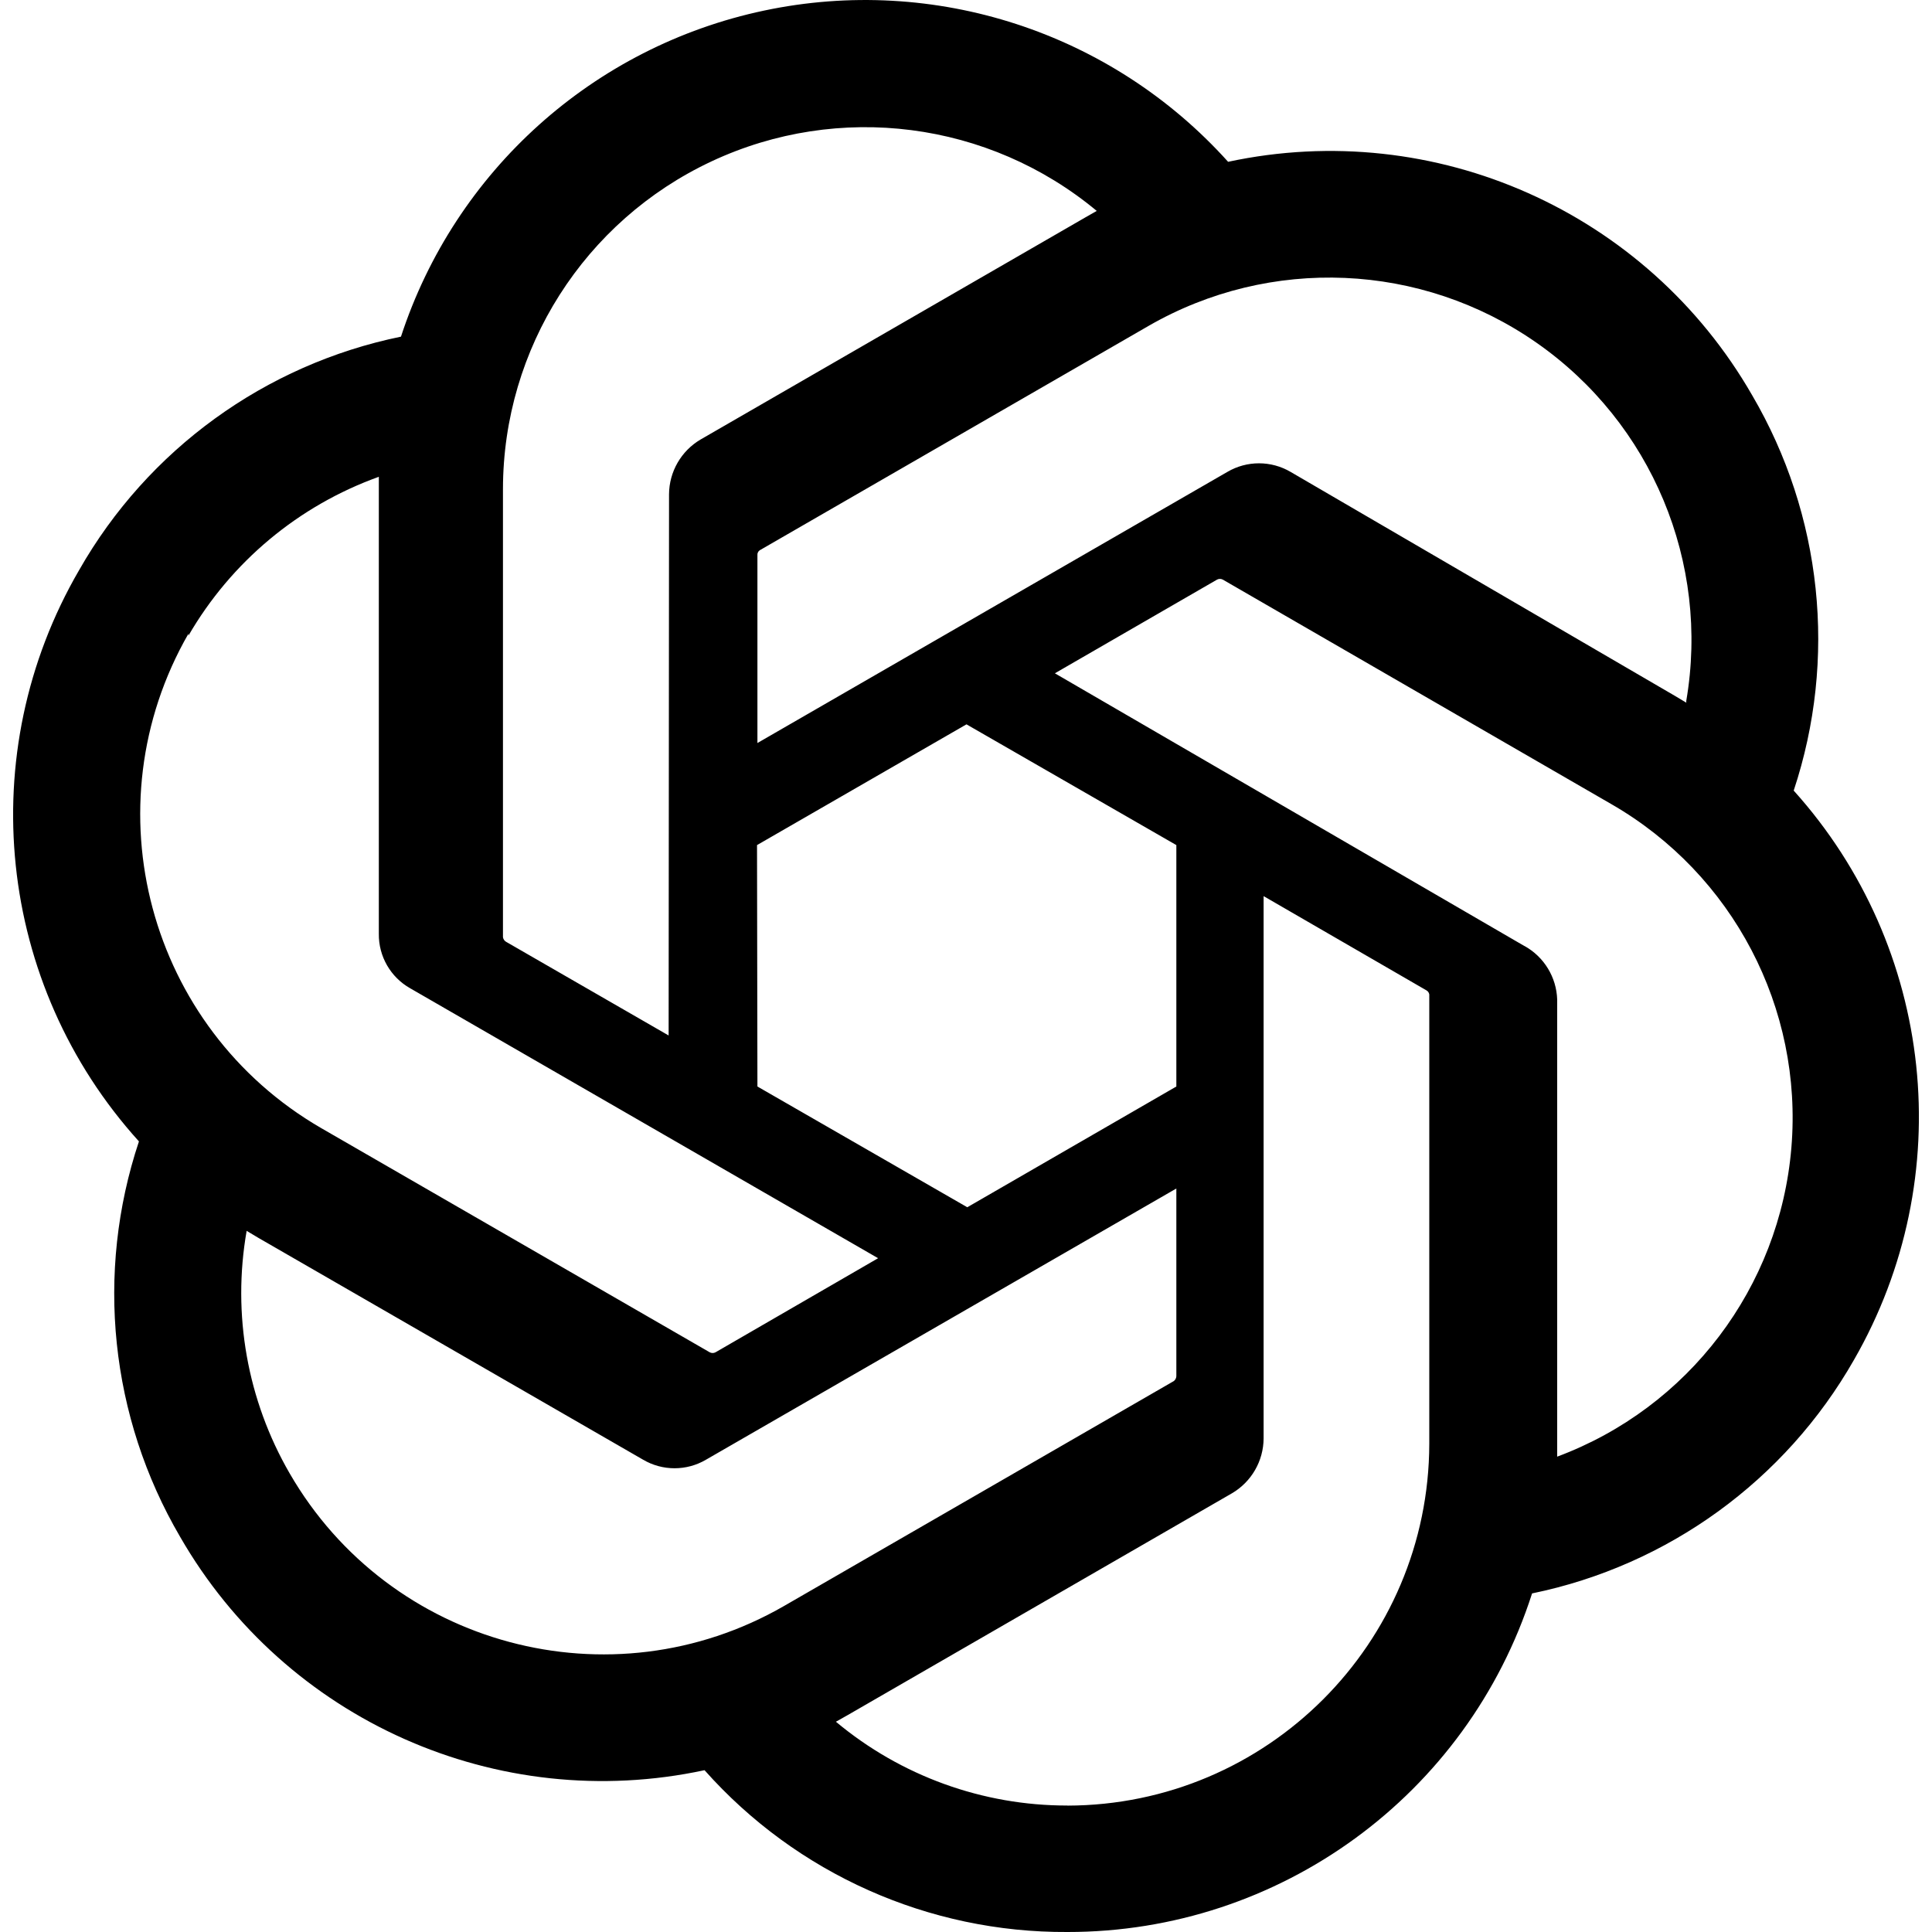
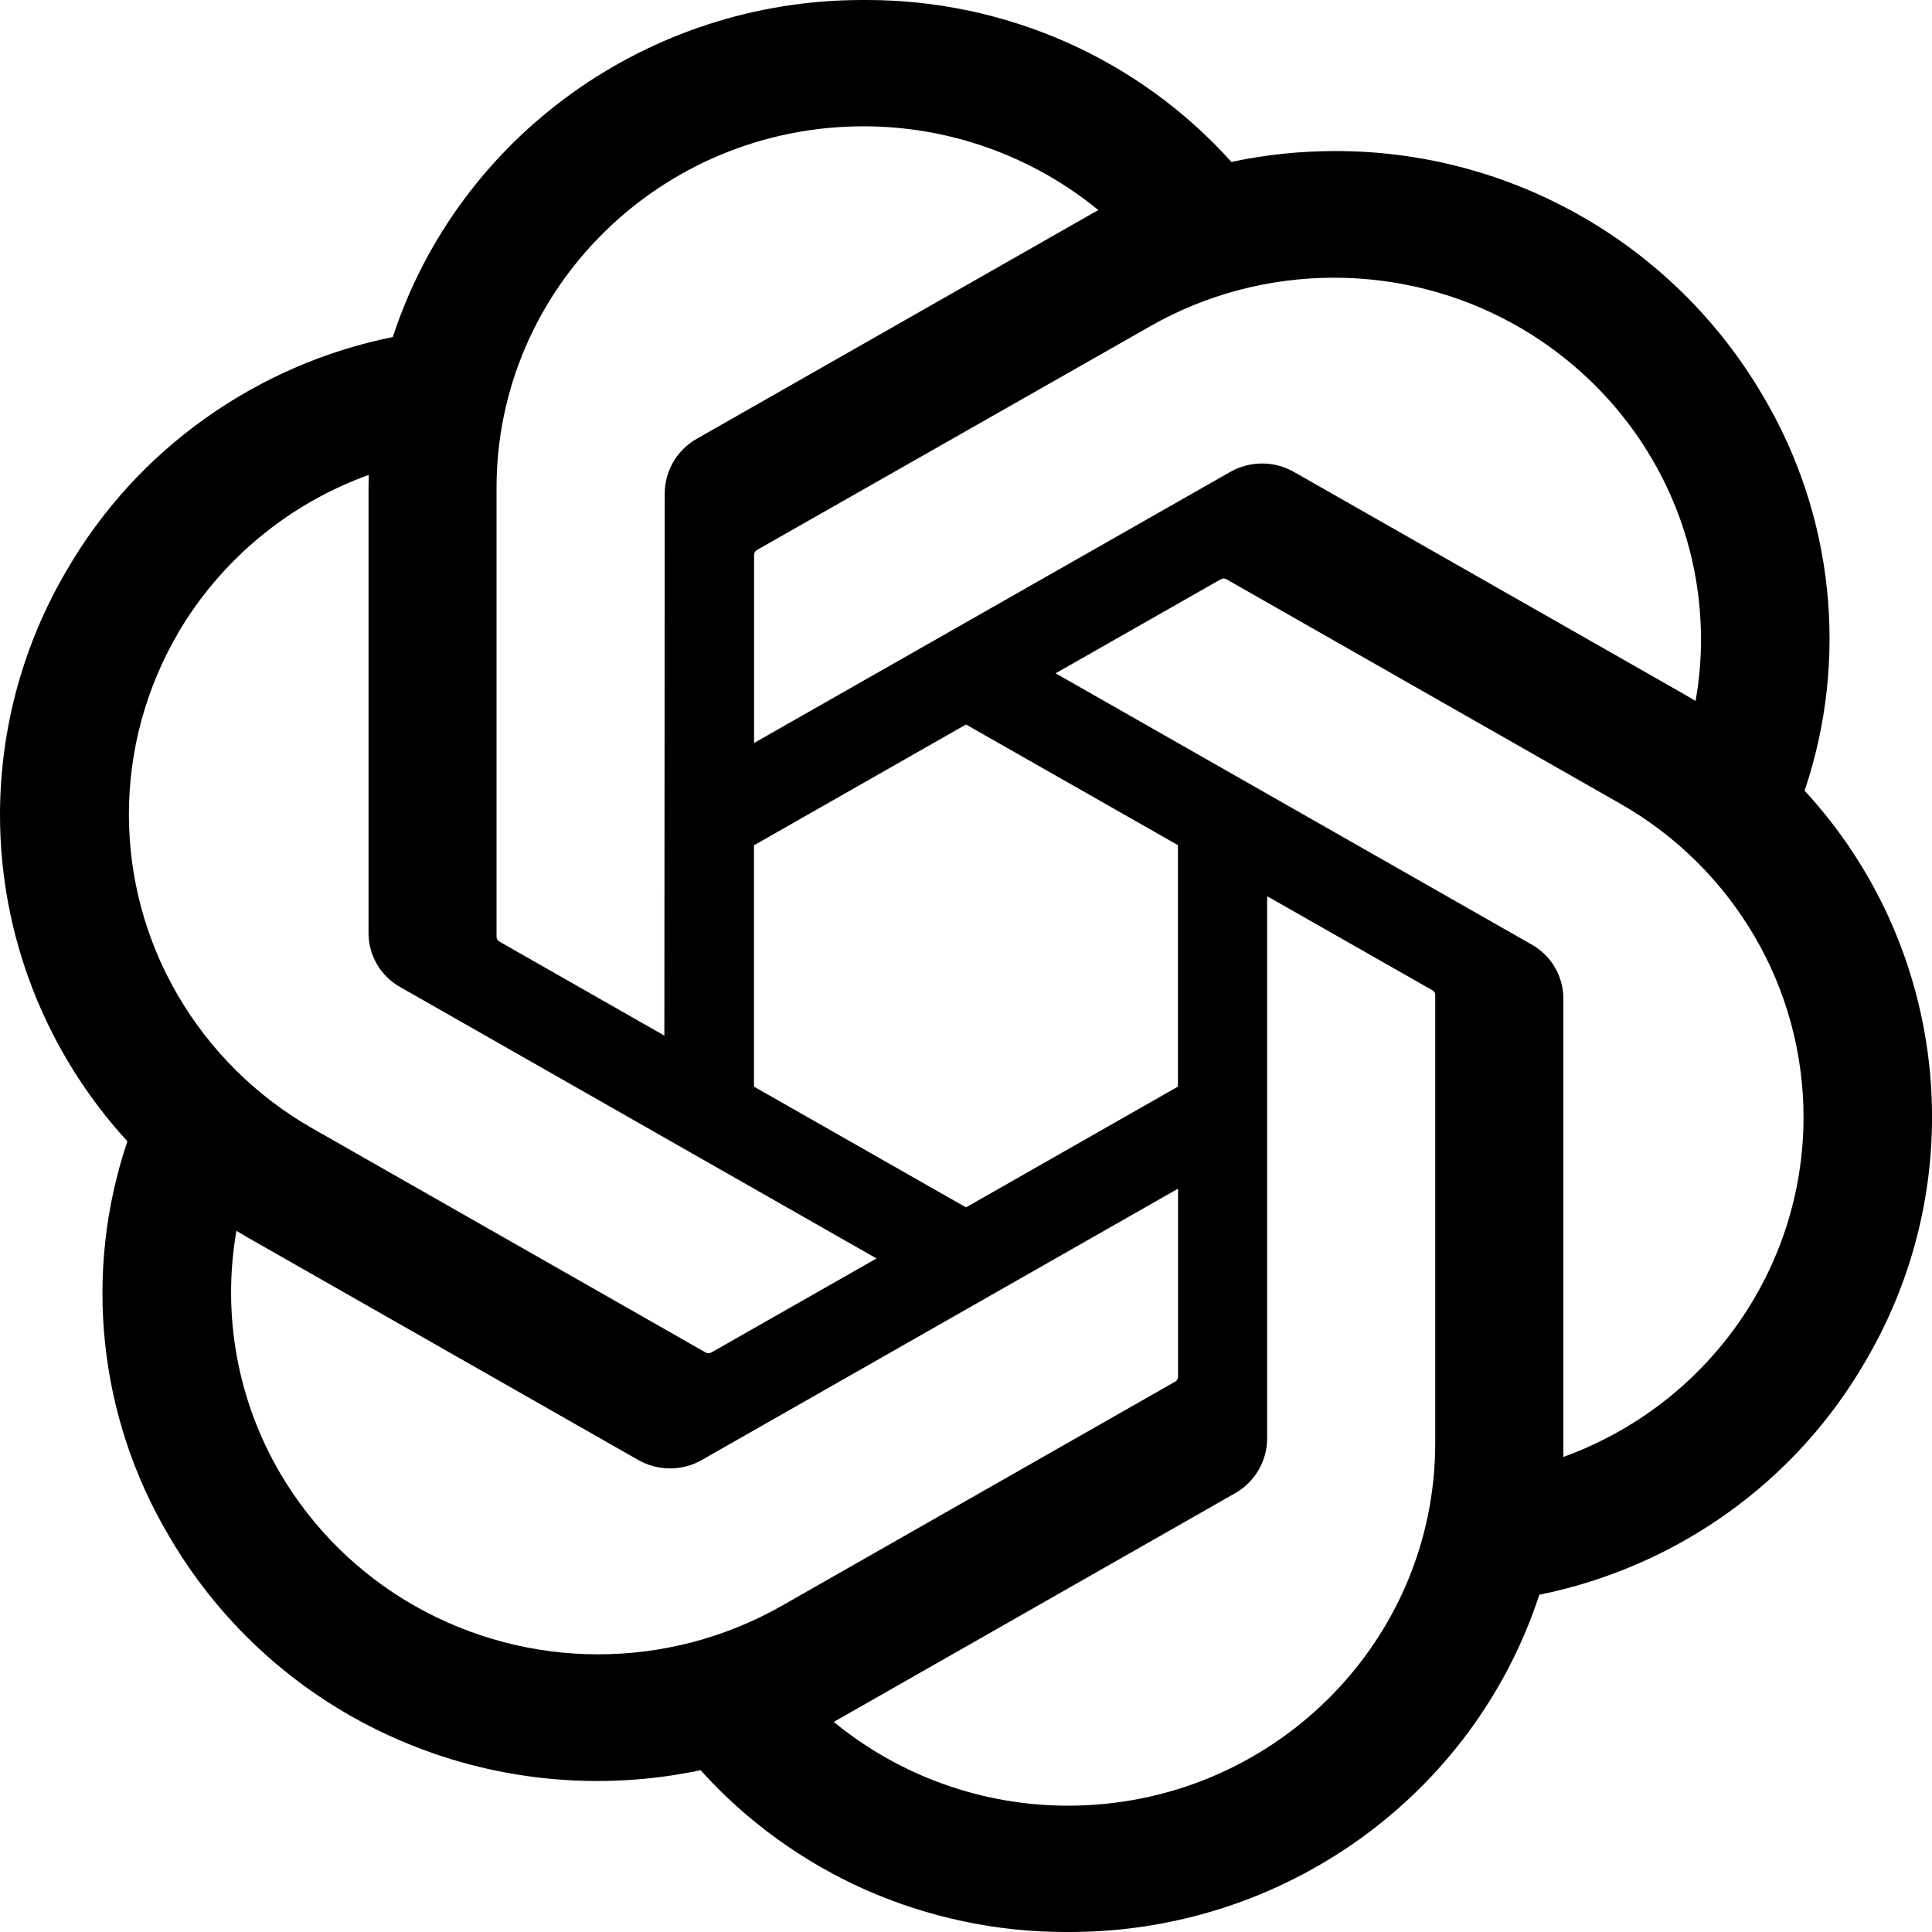
- <svg xmlns="http://www.w3.org/2000/svg" role="img" viewBox="0 0 24 24">
-   <path d="M22.282 9.821a5.985 5.985 0 0 0-.516-4.911 6.046 6.046 0 0 0-6.51-2.9A6.065 6.065 0 0 0 4.981 4.182a5.985 5.985 0 0 0-3.998 2.9 6.046 6.046 0 0 0 .743 7.097 5.98 5.98 0 0 0 .511 4.911 6.051 6.051 0 0 0 6.515 2.9A5.985 5.985 0 0 0 13.26 24a6.056 6.056 0 0 0 5.772-4.206 5.989 5.989 0 0 0 3.998-2.9 6.056 6.056 0 0 0-.748-7.073zm-9.022 12.608a4.476 4.476 0 0 1-2.876-1.041l.142-.08 4.778-2.758a.795.795 0 0 0 .393-.681v-6.737l2.02 1.169a.071.071 0 0 1 .038.052v5.583a4.504 4.504 0 0 1-4.495 4.494zm-9.661-4.125a4.471 4.471 0 0 1-.535-3.014l.142.085 4.783 2.758a.771.771 0 0 0 .781 0l5.843-3.369v2.332a.08.08 0 0 1-.033.061L9.74 19.95a4.499 4.499 0 0 1-6.141-1.646zM2.341 7.896a4.485 4.485 0 0 1 2.365-1.973V11.6a.766.766 0 0 0 .388.676l5.814 3.354-2.02 1.169a.076.076 0 0 1-.071 0l-4.83-2.787A4.504 4.504 0 0 1 2.341 7.872zm16.596 3.856L13.104 8.364 15.119 7.2a.076.076 0 0 1 .071 0l4.83 2.791a4.494 4.494 0 0 1-.676 8.104v-5.677a.79.79 0 0 0-.407-.667zm2.011-3.023l-.142-.085-4.774-2.782a.776.776 0 0 0-.785 0L9.409 9.23V6.897a.066.066 0 0 1 .028-.061l4.83-2.787a4.499 4.499 0 0 1 6.68 4.66zM8.306 12.863l-2.02-1.164a.08.08 0 0 1-.038-.057V6.074a4.499 4.499 0 0 1 7.376-3.454l-.142.081L8.704 5.459a.795.795 0 0 0-.393.681zm1.098-2.365l2.602-1.5 2.607 1.5v2.999l-2.597 1.5-2.607-1.5Z" />
+ <svg xmlns="http://www.w3.org/2000/svg" t="1778826696010" class="icon" viewBox="0 0 1024 1024" version="1.1" p-id="2006" width="200" height="200">
+   <path d="M956.48 419.072a252.16 252.16 0 0 0-22.208-209.472 262.272 262.272 0 0 0-226.752-129.536c-18.432 0-36.8 1.92-54.848 5.76A258.368 258.368 0 0 0 565.312 22.4 261.504 261.504 0 0 0 459.264 0h-2.24C343.616 0 243.072 72.192 208.192 178.624a260.352 260.352 0 0 0-99.968 43.52A256.32 256.32 0 0 0 35.328 302.336 255.552 255.552 0 0 0 0 431.872c0 64 24.064 125.632 67.52 173.056a252.16 252.16 0 0 0 22.208 209.472 260.352 260.352 0 0 0 120.32 107.2c50.624 22.272 107.072 28.096 161.28 16.64 24.256 26.944 54.016 48.512 87.36 63.36 33.344 14.72 69.504 22.4 106.048 22.4h2.24c113.472 0 214.016-72.192 248.896-178.752a260.48 260.48 0 0 0 99.968-43.456 256.384 256.384 0 0 0 72.896-80.32 255.168 255.168 0 0 0-32.256-302.4zM566.4 957.056h-0.256c-45.44 0-89.344-15.744-124.224-44.416L448 909.184l206.656-117.76a33.472 33.472 0 0 0 16.96-28.8V475.008l87.36 49.728a3.072 3.072 0 0 1 1.728 2.368v238.08c-0.192 105.792-87.04 191.68-194.368 191.872z m-417.856-176.128a189.504 189.504 0 0 1-23.232-128.576l6.144 3.648 206.72 117.76a33.984 33.984 0 0 0 33.92 0l252.288-143.744V729.728a3.072 3.072 0 0 1-1.28 2.432L414.208 851.2a196.992 196.992 0 0 1-194.432-0.064 193.472 193.472 0 0 1-71.232-70.208z m-54.4-445.056a193.216 193.216 0 0 1 101.312-84.16l-0.128 7.04V494.464a32.832 32.832 0 0 0 16.96 28.8l252.288 143.744-87.36 49.728a3.136 3.136 0 0 1-2.944 0.256l-208.896-119.04a193.472 193.472 0 0 1-71.104-70.4 190.144 190.144 0 0 1-0.064-191.68z m717.632 164.736L559.488 356.864l87.36-49.728a3.2 3.2 0 0 1 2.944-0.256l208.896 119.04a193.28 193.28 0 0 1 71.168 70.208c17.088 29.184 26.048 62.272 26.048 96 0 80.384-50.816 152.32-127.296 180.096v-242.56-0.32a32.832 32.832 0 0 0-16.832-28.736z m86.912-129.088a293.504 293.504 0 0 0-6.08-3.584l-206.72-117.76a34.112 34.112 0 0 0-33.92 0L399.68 393.792V294.208c0-1.024 0.512-1.92 1.28-2.56L609.856 172.8c29.568-16.832 63.04-25.6 97.152-25.6 107.392 0 194.56 85.888 194.56 191.872 0 10.88-0.96 21.76-2.88 32.448zM352.192 548.928l-87.36-49.792a3.136 3.136 0 0 1-1.664-2.368v-238.08c0-105.856 87.168-191.744 194.56-191.744 45.44 0 89.472 15.744 124.416 44.416A183.104 183.104 0 0 0 576 114.816L369.28 232.576a33.408 33.408 0 0 0-16.96 28.8v0.192l-0.192 287.36zM399.68 448L512 384l112.32 63.936v128l-112.32 64-112.384-64V448z" fill="#000000" p-id="2007" />
</svg>
